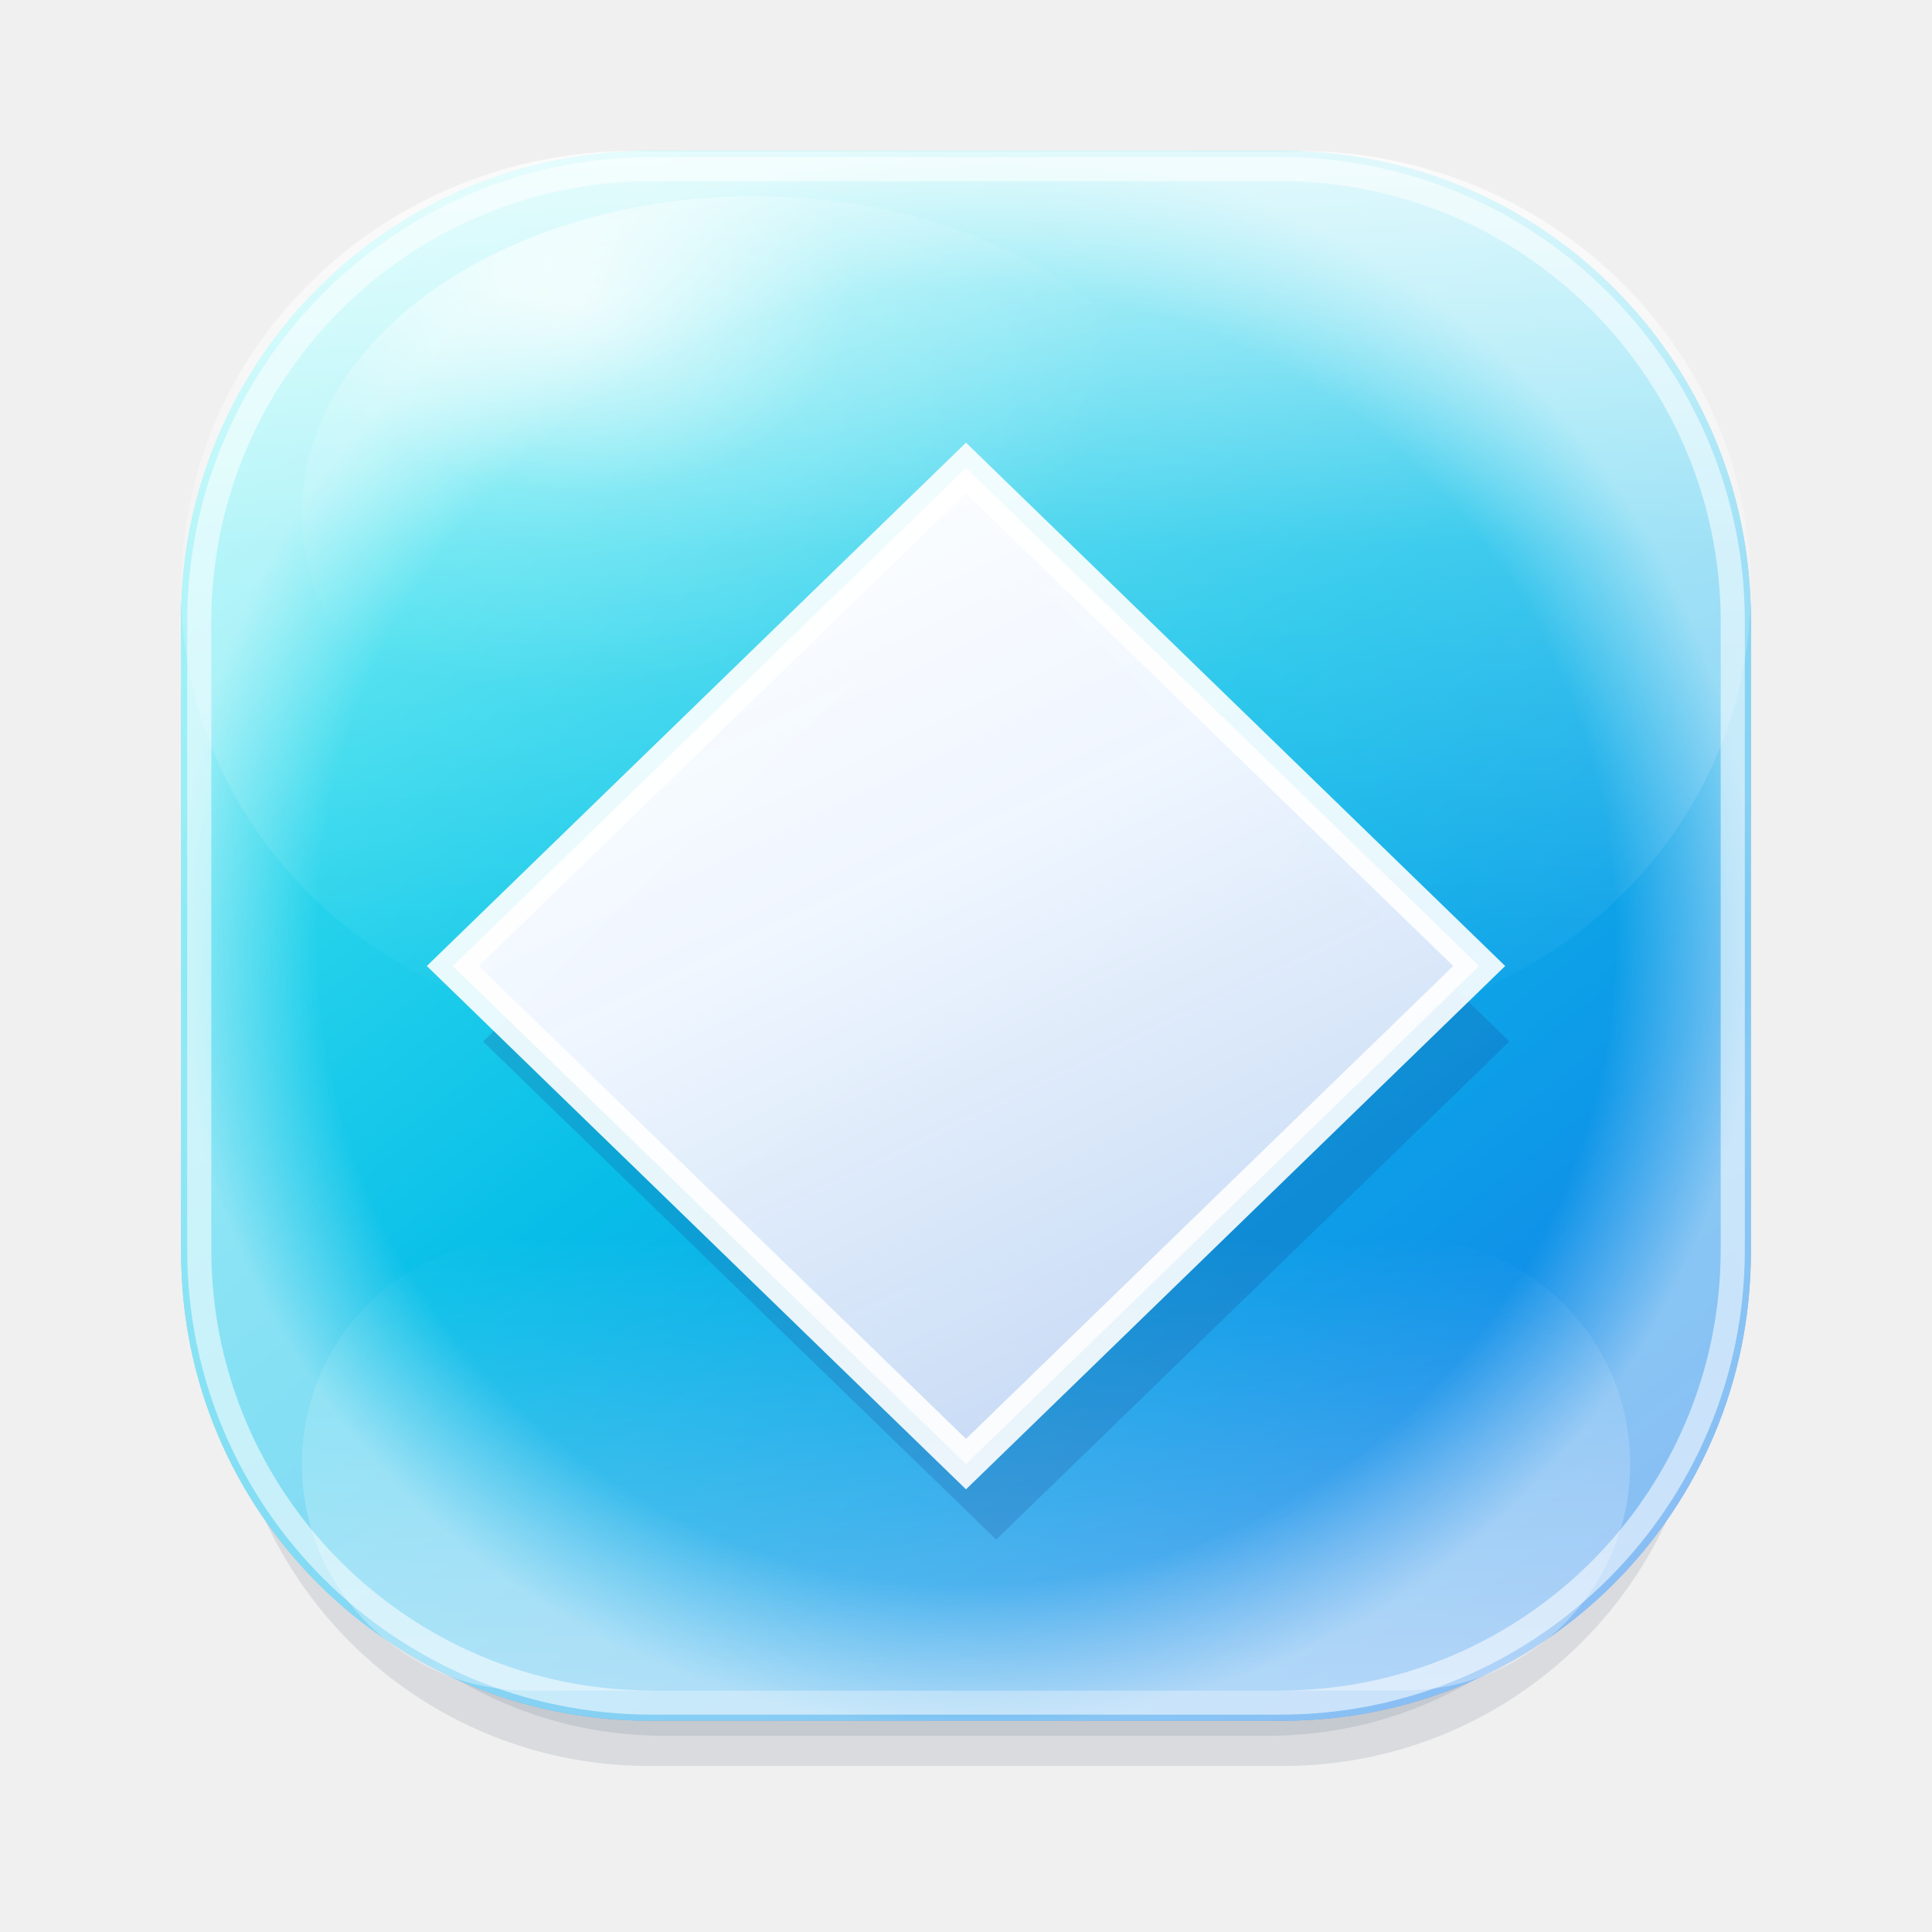
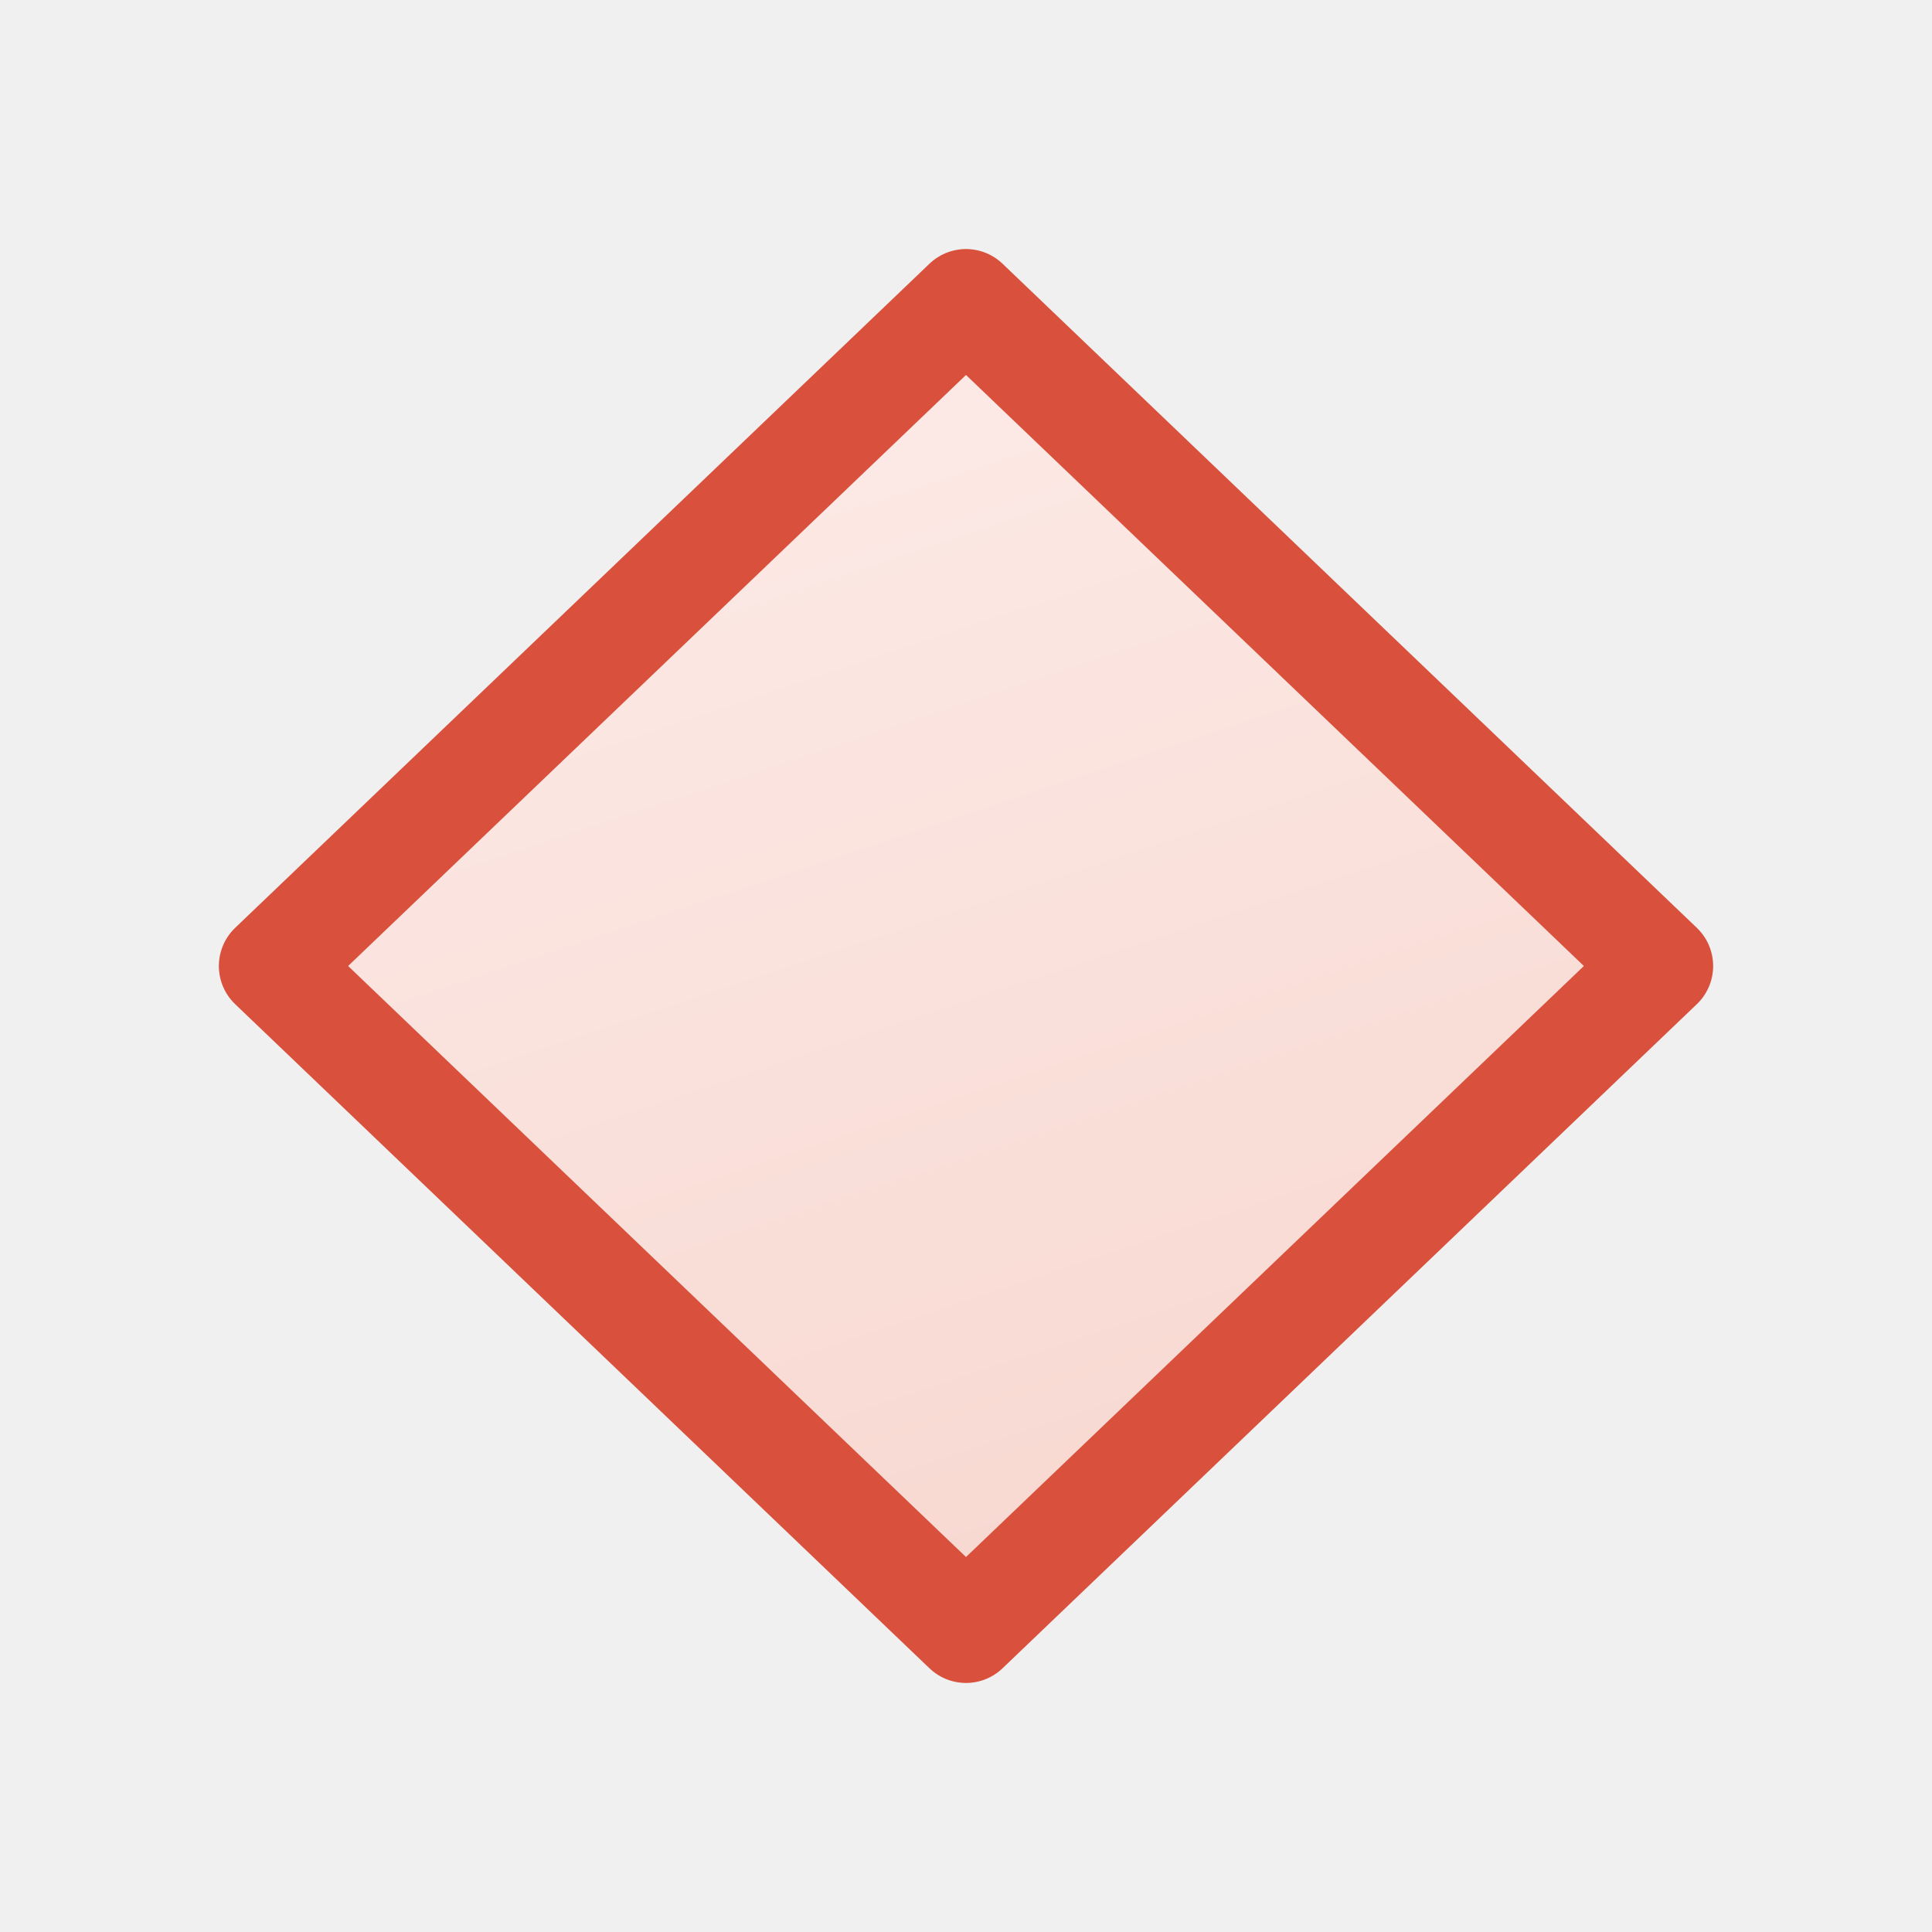
<svg xmlns="http://www.w3.org/2000/svg" width="128" height="128" viewBox="0 0 128 128">
  <defs>
-     <linearGradient id="bg" x1="0.12" y1="0" x2="0.9" y2="1">
-       <stop offset="0" stop-color="#52F0F0" />
-       <stop offset="0.48" stop-color="#08BEE8" />
-       <stop offset="1" stop-color="#1475E8" />
+     <linearGradient id="wash" x1="0" y1="0" x2="0.35" y2="1">
+       <stop offset="0" stop-color="#FDEDEA" />
+       <stop offset="1" stop-color="#F8D9D2" />
    </linearGradient>
-     <linearGradient id="gloss" x1="0" y1="0" x2="0" y2="1">
-       <stop offset="0" stop-color="#FFFFFF" stop-opacity="0.72" />
-       <stop offset="0.45" stop-color="#FFFFFF" stop-opacity="0.22" />
-       <stop offset="1" stop-color="#FFFFFF" stop-opacity="0" />
-     </linearGradient>
-     <linearGradient id="bounce" x1="0" y1="1" x2="0" y2="0">
-       <stop offset="0" stop-color="#FFFFFF" stop-opacity="0.34" />
-       <stop offset="1" stop-color="#FFFFFF" stop-opacity="0" />
-     </linearGradient>
-     <radialGradient id="shine" cx="0.3" cy="0.16" r="0.62">
-       <stop offset="0" stop-color="#FFFFFF" stop-opacity="0.75" />
-       <stop offset="0.5" stop-color="#FFFFFF" stop-opacity="0.16" />
-       <stop offset="1" stop-color="#FFFFFF" stop-opacity="0" />
-     </radialGradient>
-     <linearGradient id="glass" x1="0.2" y1="0" x2="0.7" y2="1">
-       <stop offset="0" stop-color="#FFFFFF" stop-opacity="1" />
-       <stop offset="0.42" stop-color="#F2F7FF" stop-opacity="0.99" />
-       <stop offset="1" stop-color="#C8DAF5" stop-opacity="0.97" />
-     </linearGradient>
-     <linearGradient id="glass2" x1="0" y1="0" x2="1" y2="1">
-       <stop offset="0" stop-color="#FFFFFF" stop-opacity="0.75" />
-       <stop offset="1" stop-color="#FFFFFF" stop-opacity="0.18" />
-     </linearGradient>
-     <radialGradient id="rim" cx="0.5" cy="0.5" r="0.5">
-       <stop offset="0.82" stop-color="#FFFFFF" stop-opacity="0" />
-       <stop offset="1" stop-color="#FFFFFF" stop-opacity="0.5" />
-     </radialGradient>
  </defs>
-   <rect x="17" y="21" width="94" height="94" rx="27" fill="#0E1E4A" opacity="0.10" />
-   <rect x="15" y="19" width="98" height="98" rx="28" fill="#0E1E4A" opacity="0.10" />
-   <rect x="12" y="10" width="104" height="104" rx="31" fill="url(#bg)" />
-   <rect x="12" y="10" width="104" height="104" rx="31" fill="url(#rim)" />
-   <rect x="13.2" y="11.2" width="101.6" height="101.6" rx="30" fill="none" stroke="#FFFFFF" stroke-opacity="0.55" stroke-width="1.6" />
-   <rect x="12" y="10" width="104" height="58" rx="30" fill="url(#gloss)" />
-   <rect x="20" y="82" width="88" height="30" rx="15" fill="url(#bounce)" />
-   <ellipse cx="50" cy="34" rx="30" ry="21" fill="url(#shine)" />
-   <path d="M64 31 L98 64 L64 97 L30 64 Z" fill="#173B85" opacity="0.20" transform="translate(2,5)" />
-   <path d="M64 31 L98 64 L64 97 L30 64 Z" fill="url(#glass)" stroke="#FFFFFF" stroke-opacity="0.9" stroke-width="2.4" />
+   <g fill="none" stroke="#D9503C" stroke-width="7.0" stroke-linecap="round" stroke-linejoin="round">
+     <path d="M64 20 L110 64 L64 108 L18 64 Z" fill="url(#wash)" />
+   </g>
</svg>
